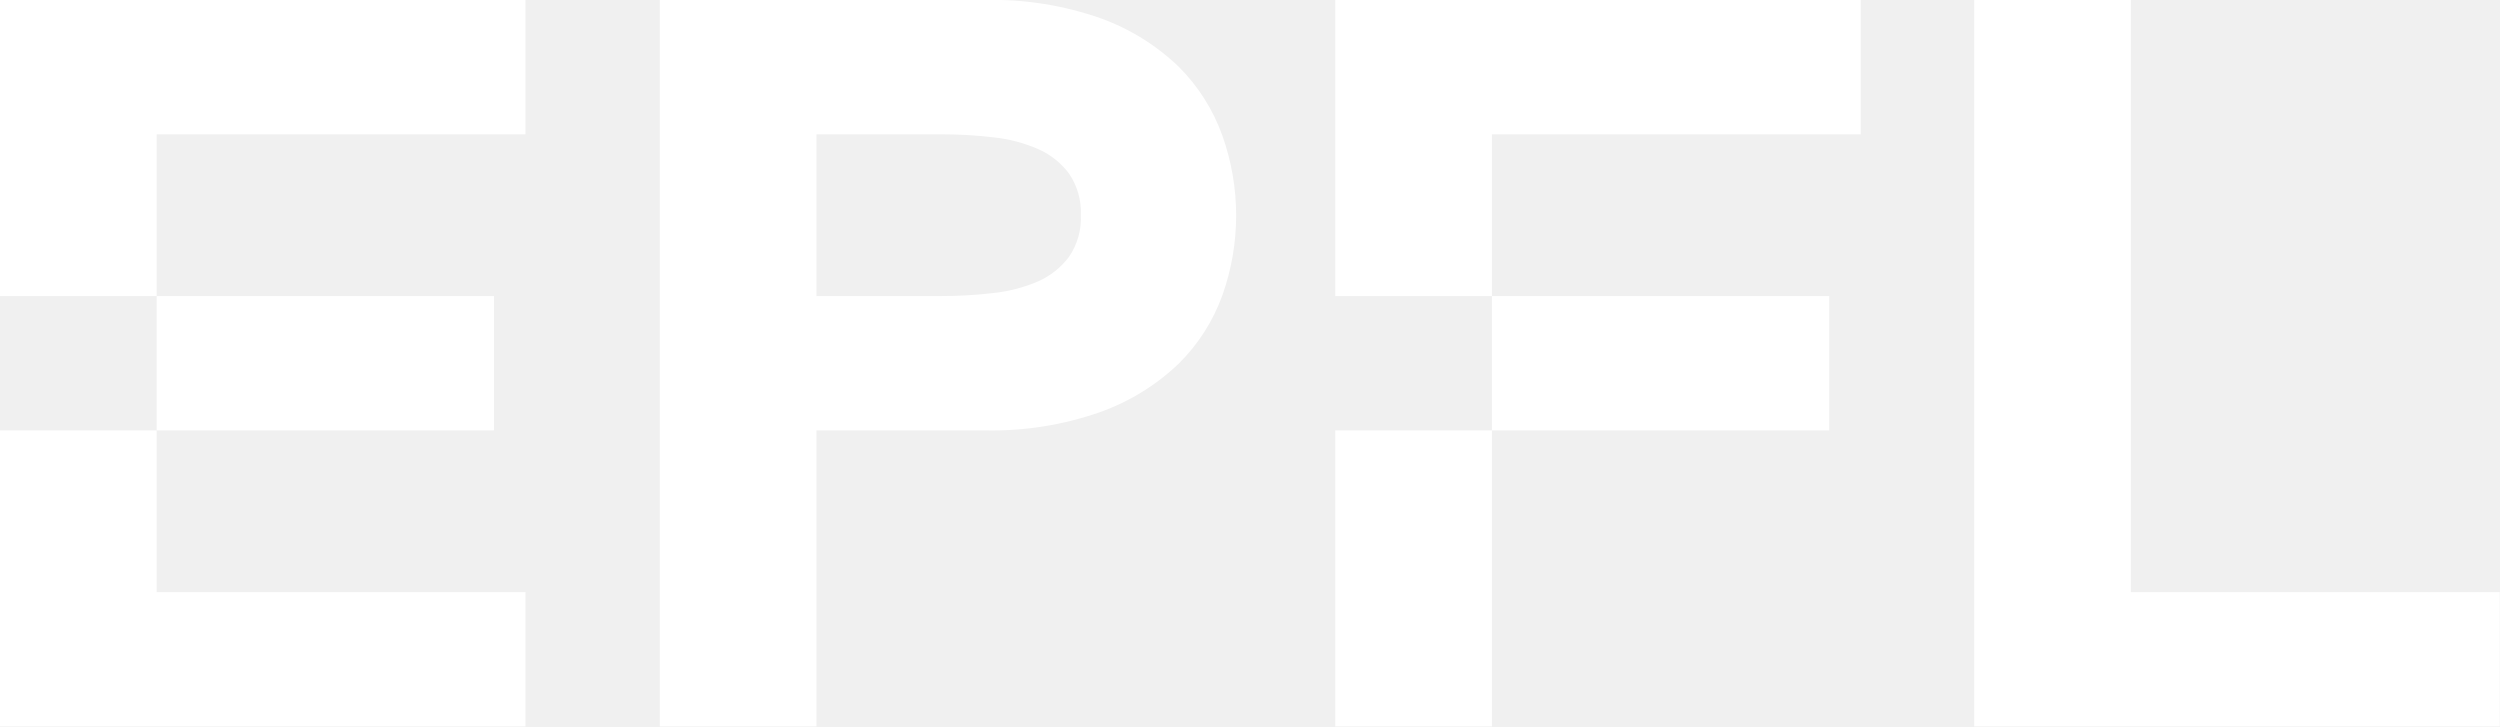
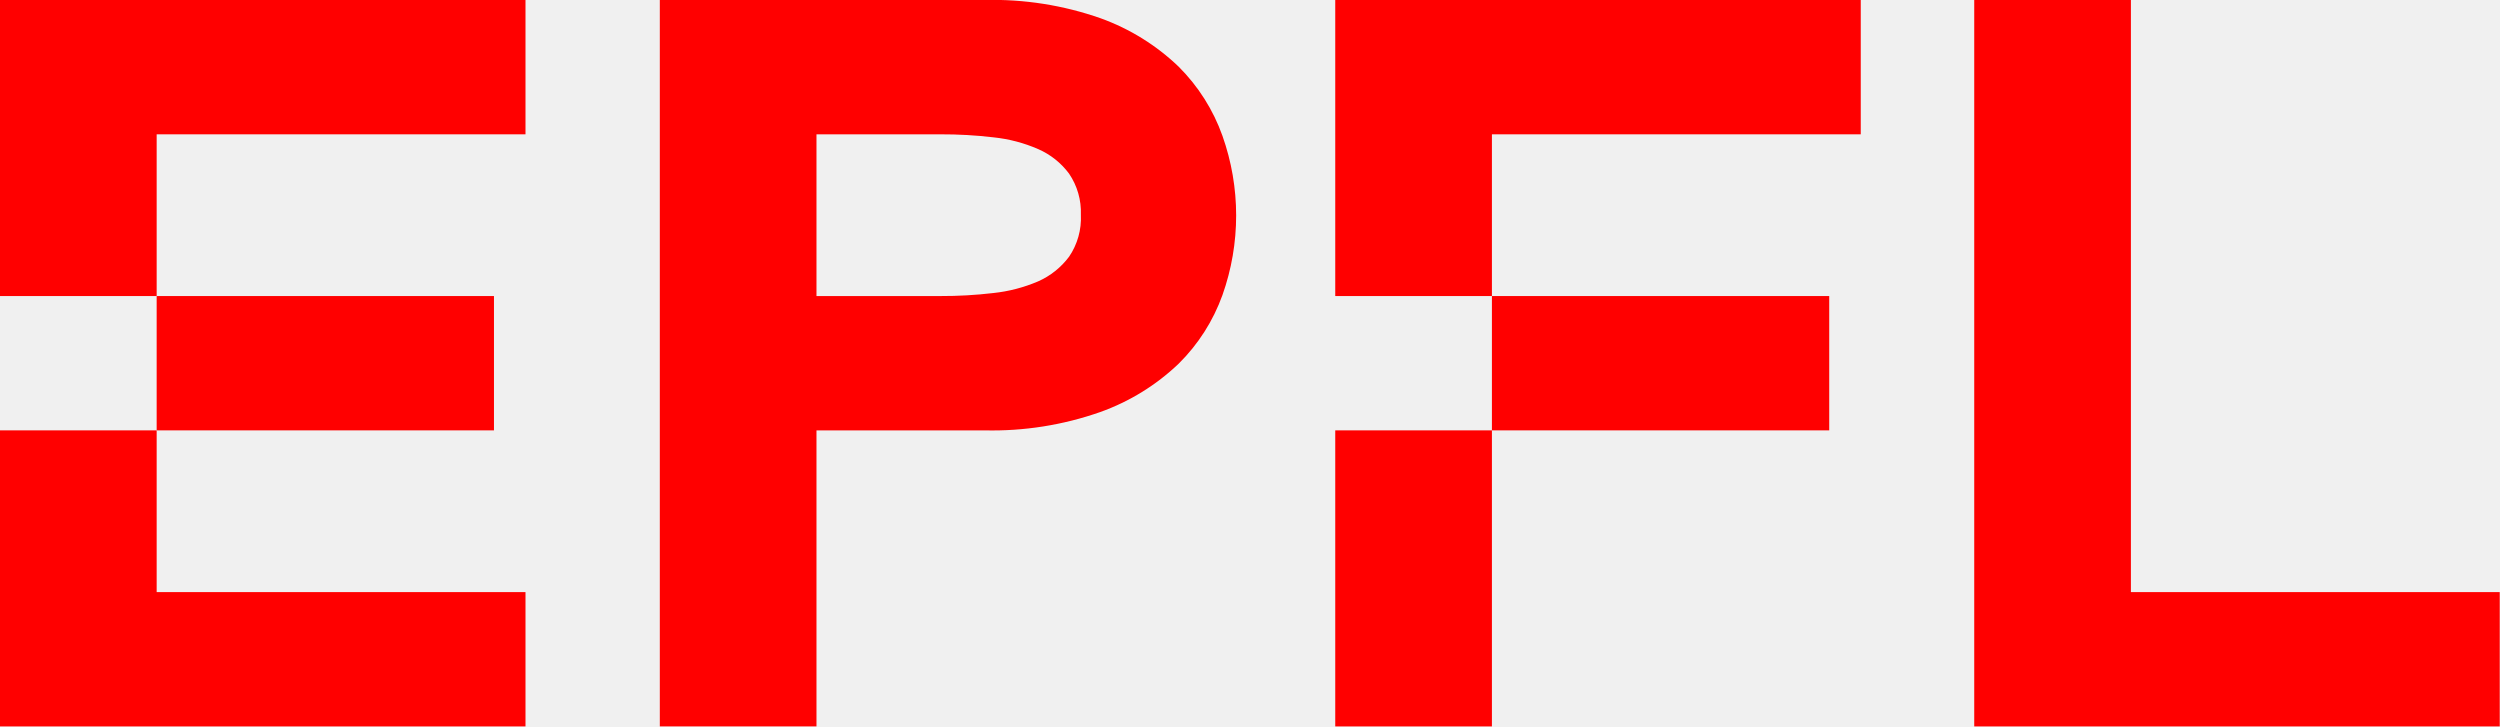
<svg xmlns="http://www.w3.org/2000/svg" id="logo_epfl_2019" data-name="logo epfl 2019" width="100%" height="auto" viewBox="0 0 182.4 53">
  <defs>
-     <style>.cls-1{fill:white;}</style>
+     <style>.cls-1{fill:#ff0000;}</style>
  </defs>
  <polygon class="cls-1" points="0 21.6 11.43 21.6 11.43 9.8 38.34 9.8 38.34 0 0 0 0 21.6" />
  <polygon class="cls-1" points="0 53 38.34 53 38.34 43.2 11.43 43.2 11.43 31.4 0 31.4 0 53" />
  <rect class="cls-1" x="11.43" y="21.6" width="24.61" height="9.8" />
  <path class="cls-1" d="M86,4.87a16.12,16.12,0,0,0-5.68-3.53A23.76,23.76,0,0,0,71.82,0H48.14V53H59.57V31.4H71.82a23.76,23.76,0,0,0,8.46-1.34A16.12,16.12,0,0,0,86,26.53a13.43,13.43,0,0,0,3.19-5,17.38,17.38,0,0,0,0-11.62A13.52,13.52,0,0,0,86,4.87ZM78,18.73a5.7,5.7,0,0,1-2.26,1.8,11.33,11.33,0,0,1-3.27.85,32,32,0,0,1-3.86.22H59.57V9.8h9.05a32,32,0,0,1,3.86.22,11,11,0,0,1,3.27.86A5.59,5.59,0,0,1,78,12.67a5,5,0,0,1,.86,3A5,5,0,0,1,78,18.73Z" />
  <polygon class="cls-1" points="155.47 43.2 155.47 0 144.04 0 144.04 53 182.38 53 182.38 43.2 155.47 43.2" />
  <polygon class="cls-1" points="97.42 21.6 108.85 21.6 108.85 9.8 135.76 9.8 135.76 0 97.42 0 97.42 21.6" />
  <rect class="cls-1" x="97.42" y="31.4" width="11.43" height="21.6" />
  <rect class="cls-1" x="108.85" y="21.6" width="24.61" height="9.8" />
</svg>
